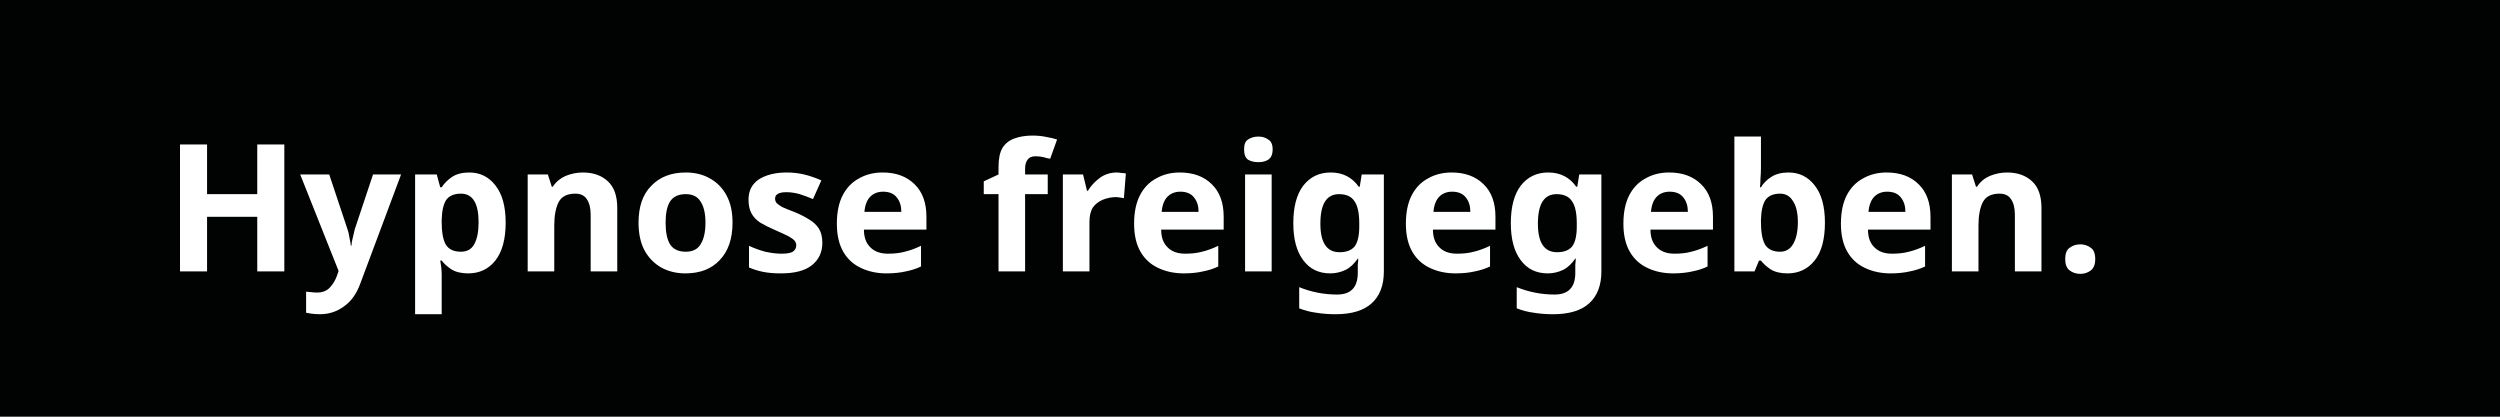
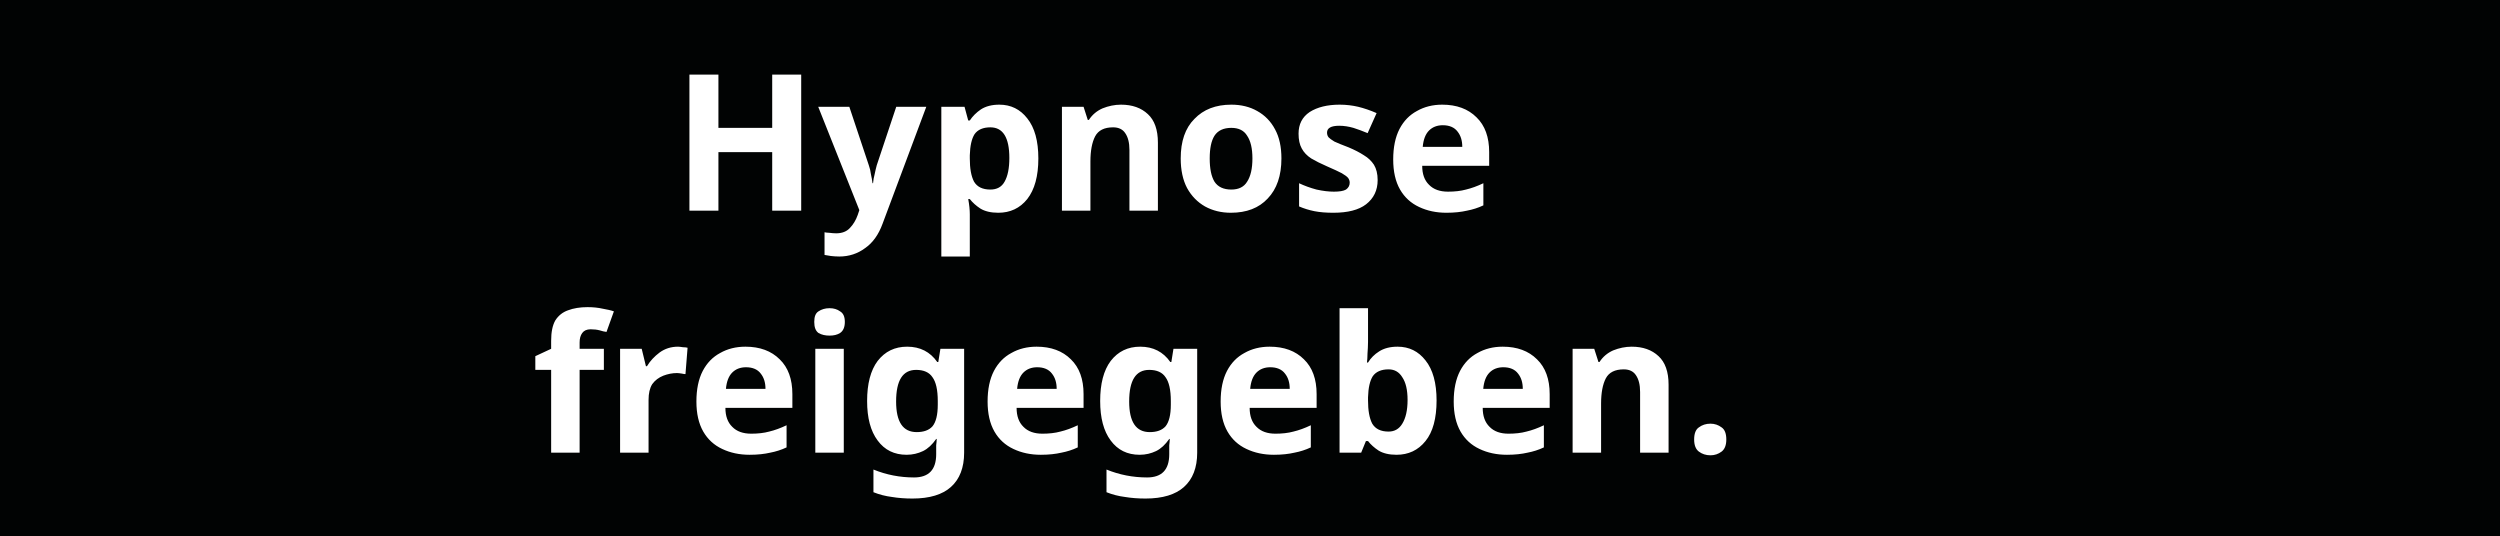
- <svg xmlns="http://www.w3.org/2000/svg" width="300" height="50" viewBox="0 0 79.375 13.229" version="1.1" id="svg5">
+ <svg xmlns="http://www.w3.org/2000/svg" width="280" height="60" viewBox="0 0 74.083 15.875" version="1.1" id="svg5">
  <defs id="defs2" />
  <g id="layer1">
-     <rect style="fill:#010303;fill-opacity:1;stroke:none;stroke-width:0;stroke-dasharray:none;stroke-opacity:1;paint-order:fill markers stroke;stop-color:#000000" id="rect111" width="79.375" height="13.229" x="-5.3290705e-15" y="2.220446e-16" />
-     <text xml:space="preserve" style="font-size:5.644px;line-height:1.25;font-family:sans-serif;letter-spacing:0px;word-spacing:0px;stroke-width:0.265" x="39.703" y="8.621" id="text899">
-       <tspan id="tspan897" style="font-style:normal;font-variant:normal;font-weight:bold;font-stretch:normal;font-size:5.644px;font-family:'BIZ UDPゴシック';-inkscape-font-specification:'BIZ UDPゴシック Bold';text-align:center;text-anchor:middle;fill:#ffffff;stroke-width:0.265" x="39.703" y="8.621">Hypnose freigegeben.</tspan>
+     <rect style="fill:#010303;fill-opacity:1;stroke:none;stroke-width:0;stroke-dasharray:none;stroke-opacity:1;paint-order:fill markers stroke;stop-color:#000000" id="rect111" width="74.083" height="15.899" x="-5.3290705e-15" y="2.220446e-16" />
+     <text xml:space="preserve" style="font-size:5.644px;line-height:1.25;font-family:sans-serif;letter-spacing:0px;word-spacing:0px;stroke-width:0.265" x="37.286" y="6.243" id="text899">
+       <tspan id="tspan897" style="font-style:normal;font-variant:normal;font-weight:bold;font-stretch:normal;font-size:5.644px;font-family:'BIZ UDPゴシック';-inkscape-font-specification:'BIZ UDPゴシック Bold';text-align:center;text-anchor:middle;fill:#ffffff;stroke-width:0.265" x="37.286" y="6.243">Hypnose</tspan>
+       <tspan style="font-style:normal;font-variant:normal;font-weight:bold;font-stretch:normal;font-size:5.644px;font-family:'BIZ UDPゴシック';-inkscape-font-specification:'BIZ UDPゴシック Bold';text-align:center;text-anchor:middle;fill:#ffffff;stroke-width:0.265" x="37.286" y="13.415" id="tspan1">freigegeben.</tspan>
    </text>
  </g>
</svg>
